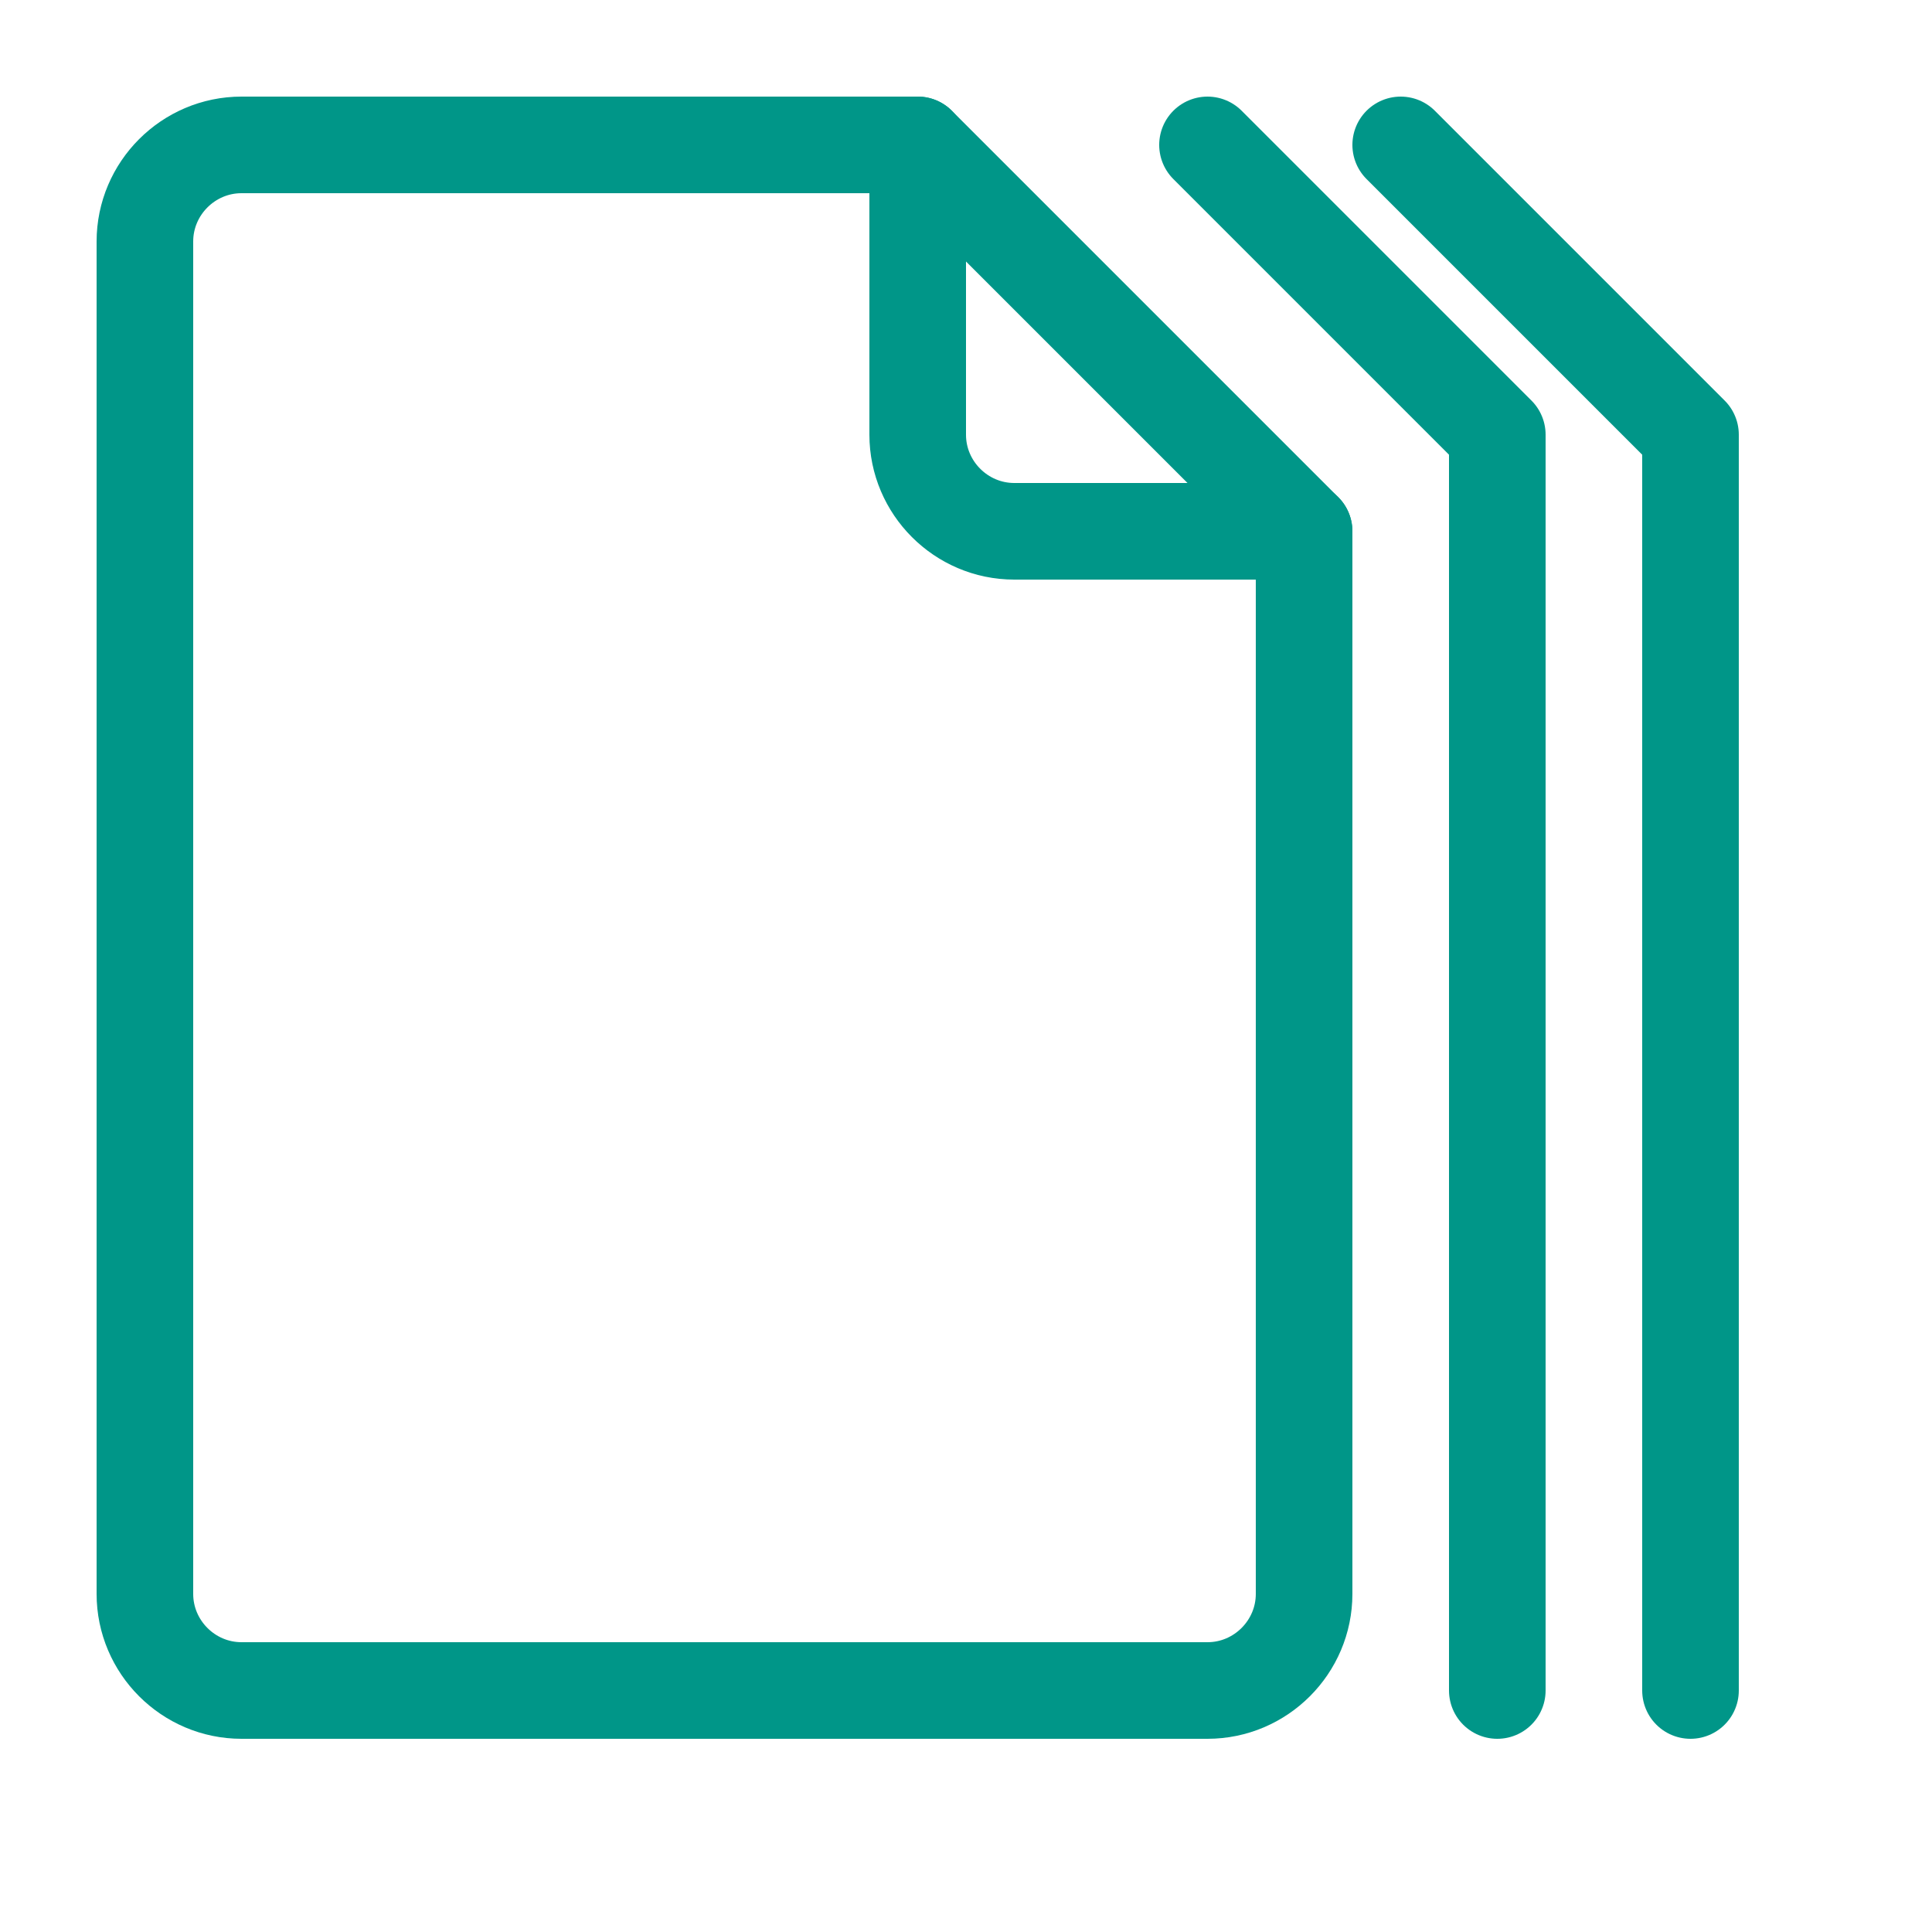
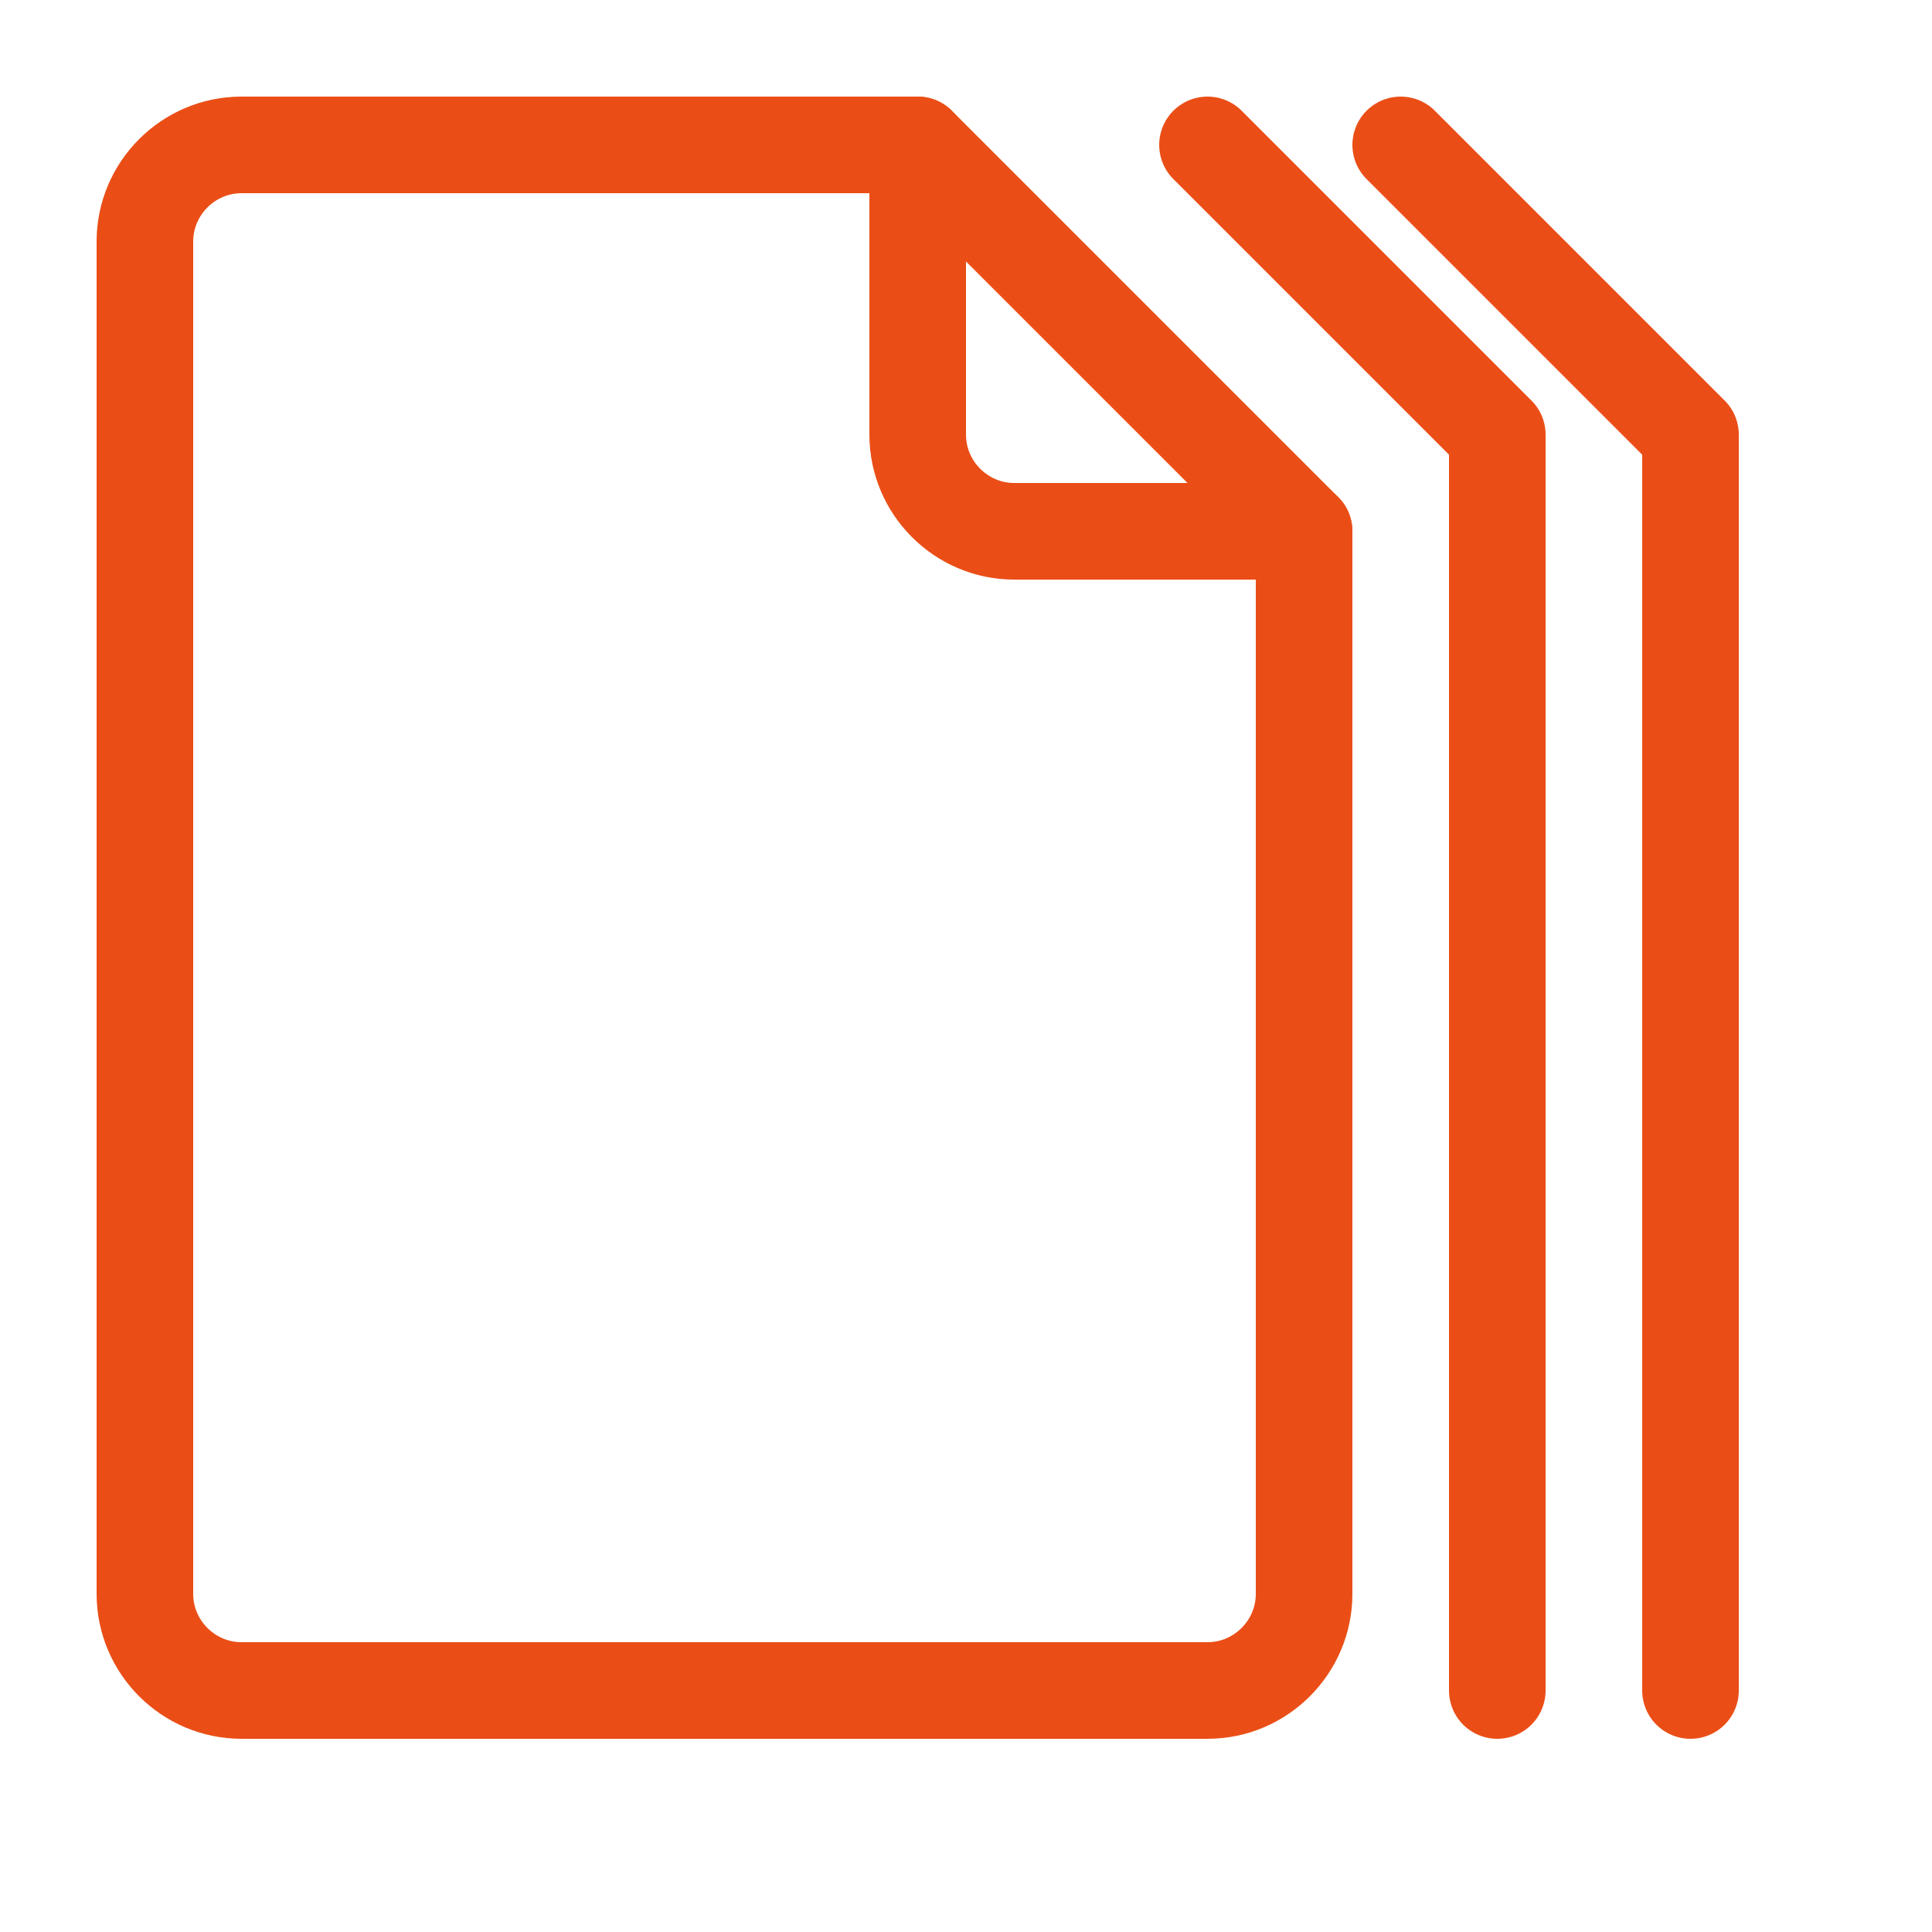
<svg xmlns="http://www.w3.org/2000/svg" id="a" width="20" height="20" viewBox="0 0 20 20">
-   <path d="M12.5,17.5H2.5c-.55,0-1-.45-1-1V2.5c0-.55.45-1,1-1h7l4,4v11c0,.55-.45,1-1,1Z" style="fill:none; stroke:#009688; stroke-linecap:round; stroke-linejoin:round;" />
-   <path d="M13.5,5.5h-3c-.55,0-1-.45-1-1V1.5" style="fill:none; stroke:#009688; stroke-linecap:round; stroke-linejoin:round;" />
-   <polyline points="12.5 1.5 15.5 4.5 15.5 17.5" style="fill:none; stroke:#009688; stroke-linecap:round; stroke-linejoin:round;" />
-   <polyline points="14.5 1.5 17.5 4.5 17.5 17.5" style="fill:none; stroke:#009688; stroke-linecap:round; stroke-linejoin:round;" />
+   <path d="M12.5,17.5H2.5c-.55,0-1-.45-1-1V2.5c0-.55.45-1,1-1h7l4,4v11c0,.55-.45,1-1,1Z" style="fill:none; stroke:#EA4E16; stroke-linecap:round; stroke-linejoin:round;" />
+   <path d="M13.5,5.5h-3c-.55,0-1-.45-1-1V1.5" style="fill:none; stroke:#EA4E16; stroke-linecap:round; stroke-linejoin:round;" />
+   <polyline points="12.5 1.5 15.5 4.5 15.5 17.5" style="fill:none; stroke:#EA4E16; stroke-linecap:round; stroke-linejoin:round;" />
+   <polyline points="14.5 1.5 17.5 4.5 17.5 17.5" style="fill:none; stroke:#EA4E16; stroke-linecap:round; stroke-linejoin:round;" />
</svg>
